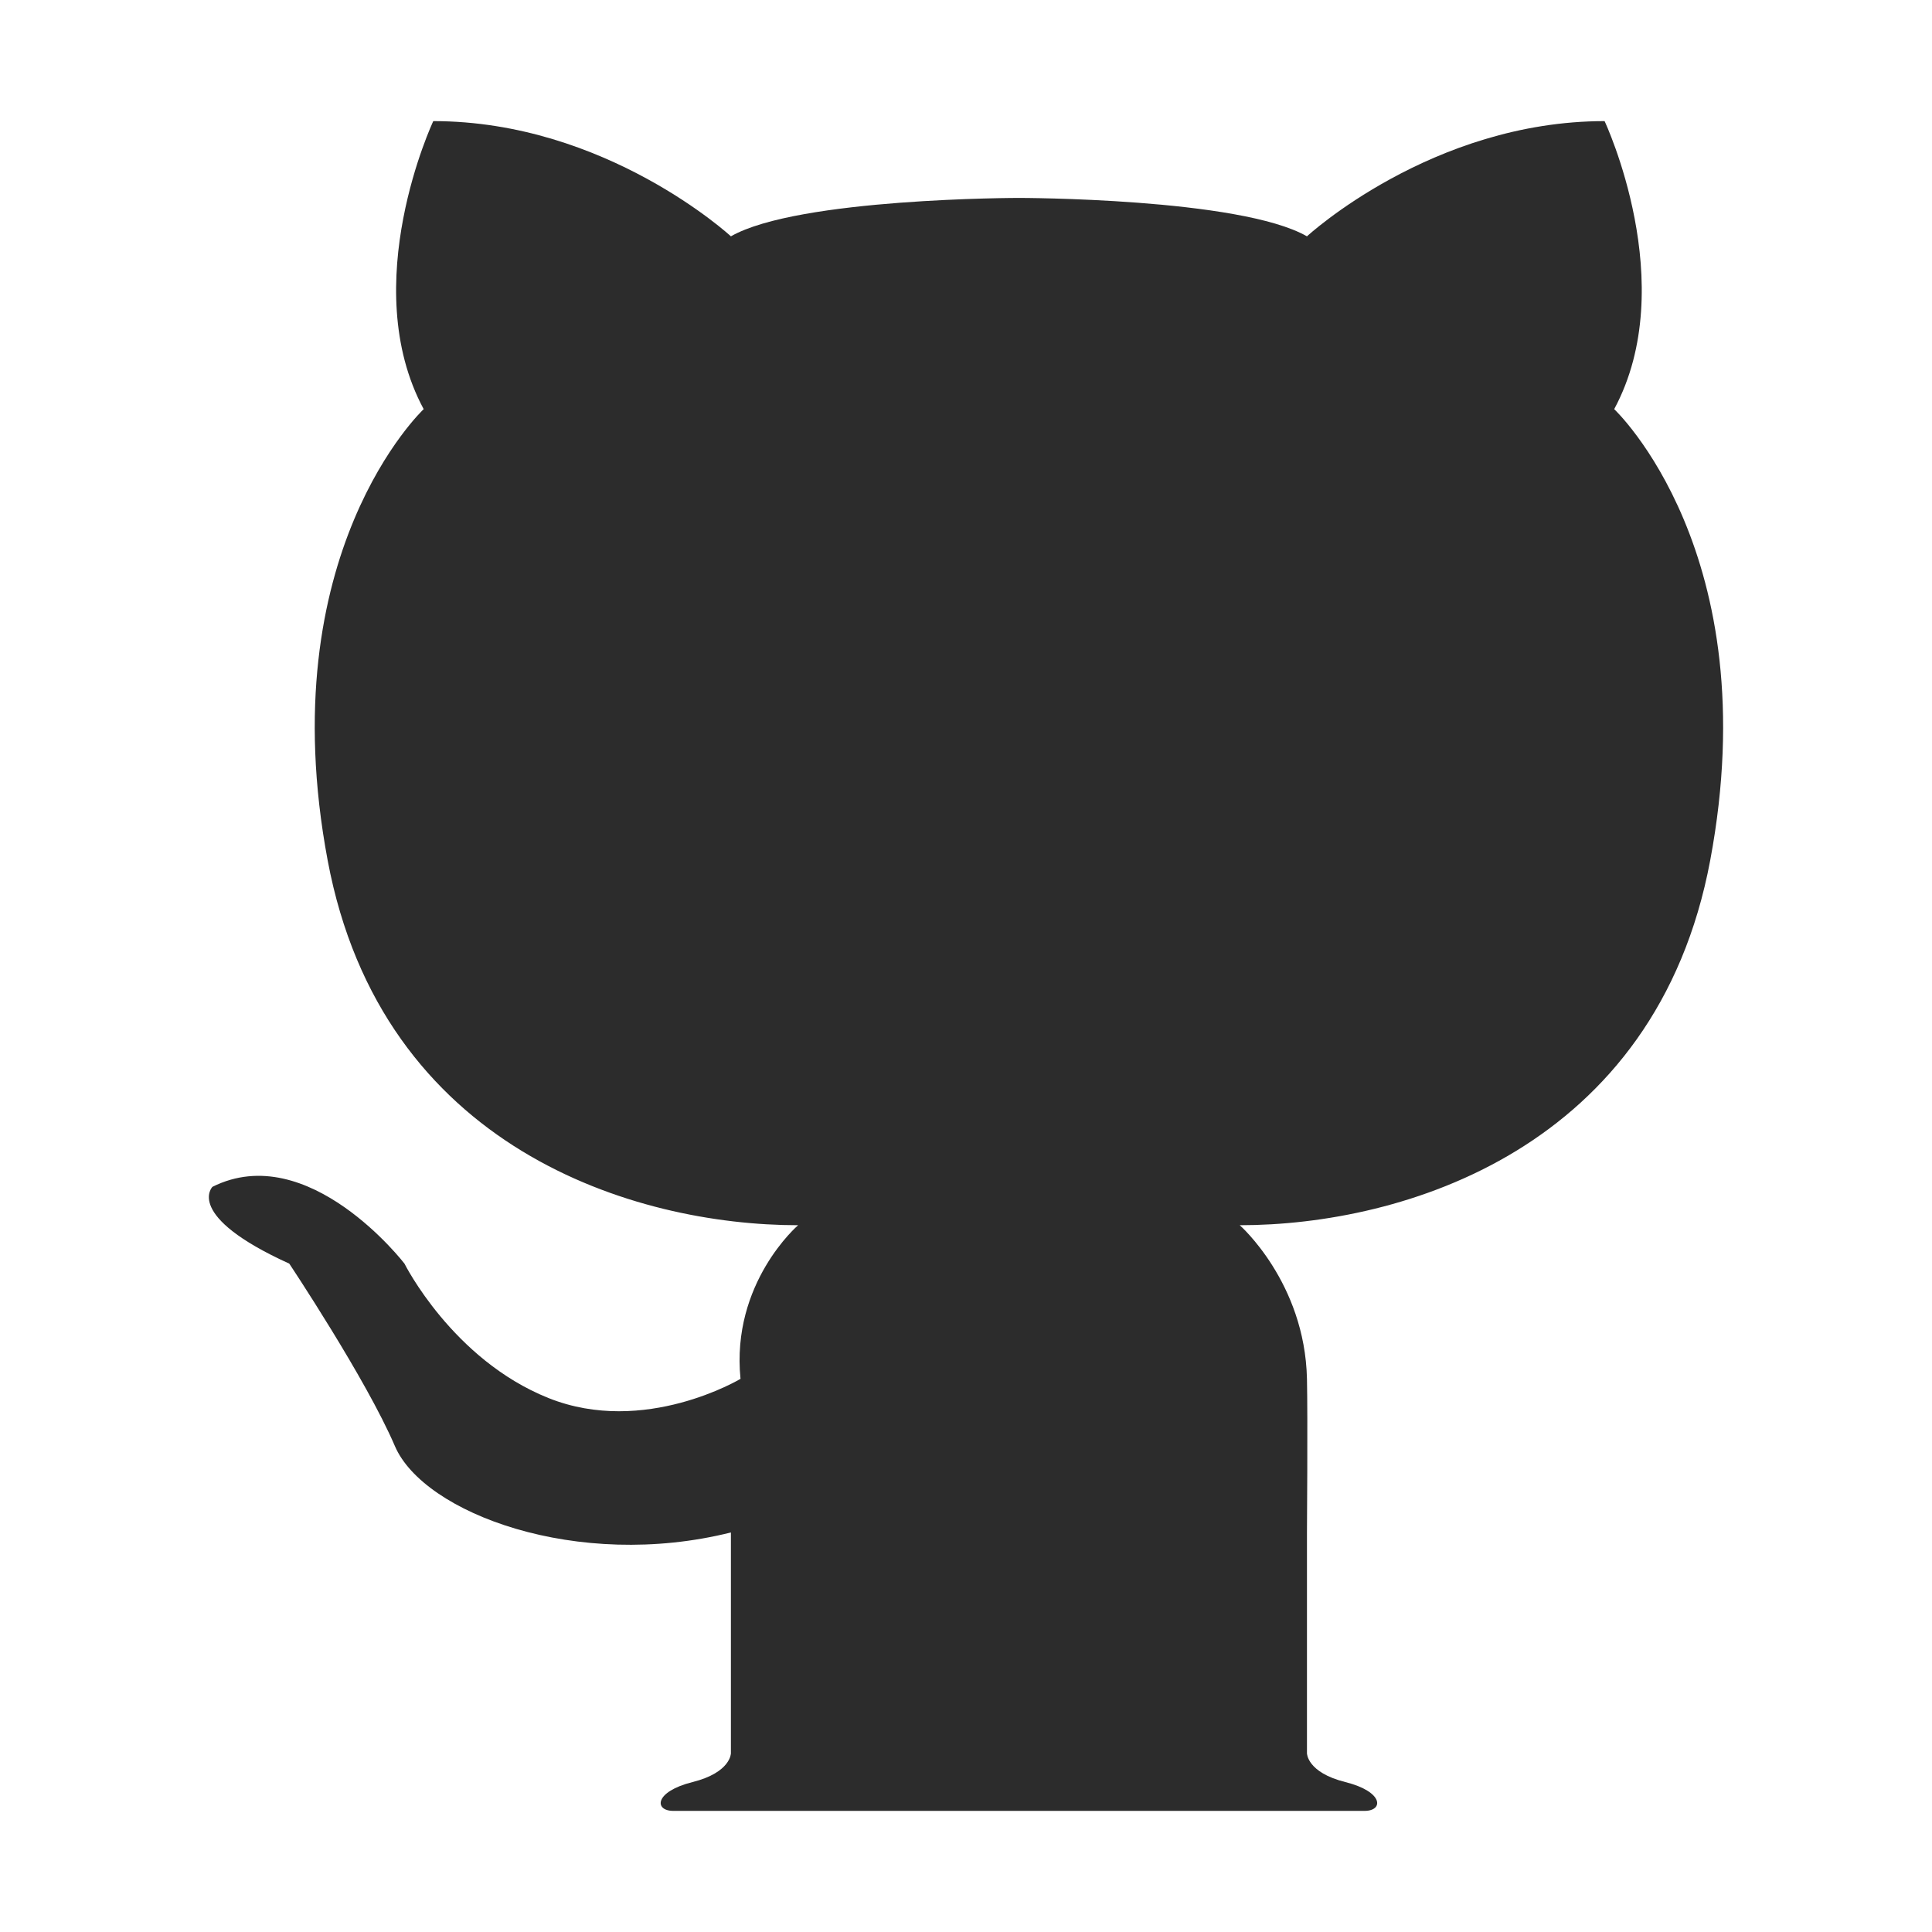
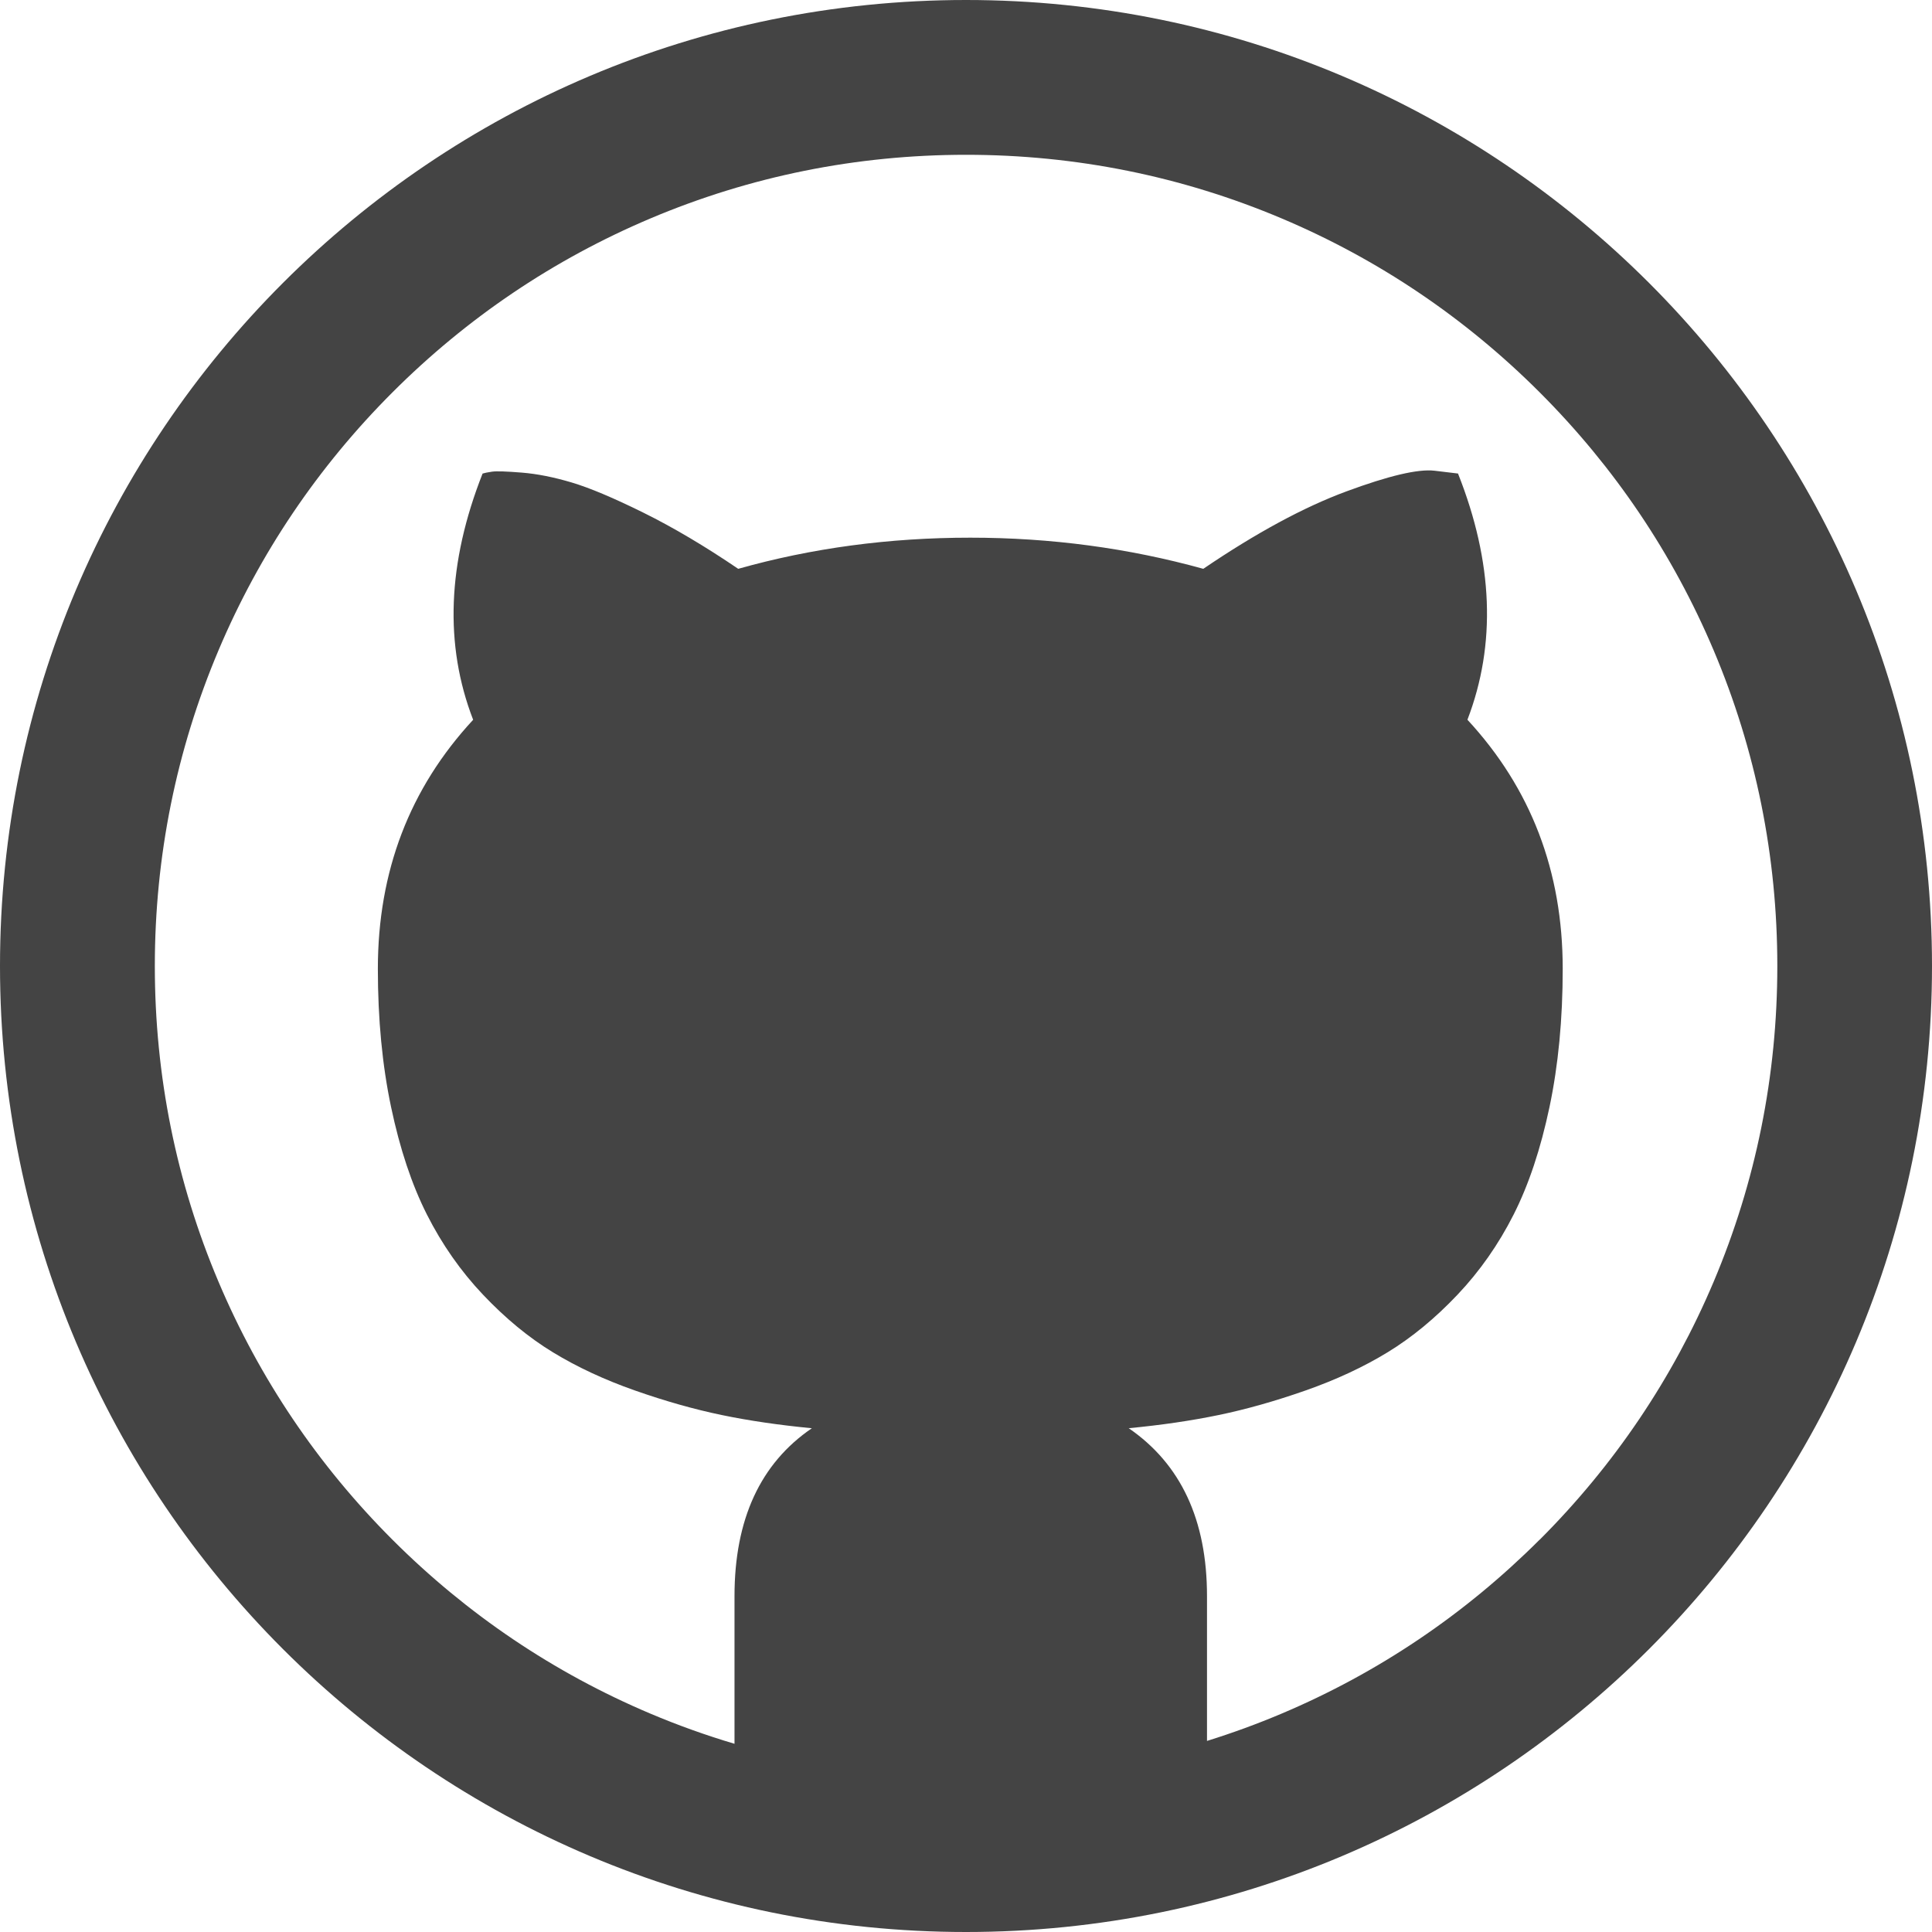
- <svg xmlns="http://www.w3.org/2000/svg" t="1704695059448" class="icon" viewBox="0 0 1024 1024" version="1.1" p-id="2395" width="32" height="32">
-   <path d="M855.557 216.855c35.621-66.153-5.089-152.661-5.089-152.661-91.597 0-157.75 61.064-157.75 61.064-35.621-20.355-152.661-20.355-152.661-20.355s-117.04 0-152.661 20.355c0 0-66.153-61.064-157.75-61.064 0 0-40.71 86.508-5.089 152.661 0 0-81.419 76.331-50.887 239.169 28.691 153.018 162.838 193.371 249.346 193.371 0 0-35.621 30.532-30.532 81.419 0 0-50.887 30.532-101.774 10.177s-76.331-71.242-76.331-71.242-50.887-66.153-101.774-40.71c0 0-15.266 15.266 40.71 40.71 0 0 40.71 61.064 55.976 96.685 15.266 35.621 96.685 66.153 178.105 45.798v117.04s0 10.177-20.355 15.266-20.355 15.266-10.177 15.266H723.25c10.177 0 10.177-10.177-10.177-15.266-20.355-5.089-20.355-15.266-20.355-15.266v-117.04s0.447-61.03 0-81.419c-1.119-51.128-35.621-81.419-35.621-81.419 86.508 0 220.655-40.353 249.346-193.371 30.533-162.837-50.886-239.168-50.886-239.168z" fill="#2c2c2c" p-id="2396" />
+ <svg xmlns="http://www.w3.org/2000/svg" t="1704761901989" class="icon" viewBox="0 0 1024 1024" version="1.1" p-id="4338" width="32" height="32">
+   <path d="M512 0c-282.767 0-512 229.233-512 512s229.233 512 512 512 512-229.233 512-512-229.233-512-512-512zM816.046 816.046c-39.526 39.506-85.504 70.533-136.704 92.18-13.005 5.509-26.214 10.322-39.608 14.5l0-76.739c0-40.325-13.824-70.001-41.492-89.006 17.326-1.659 33.26-3.994 47.759-7.004s29.839-7.332 45.998-13.005 30.659-12.411 43.5-20.255 25.17-18.002 37.007-30.495 21.75-26.665 29.757-42.496 14.336-34.836 19.005-56.996 7.004-46.592 7.004-73.257c0-51.671-16.835-95.662-50.504-131.994 15.34-39.997 13.66-83.497-4.997-130.499l-12.493-1.495c-8.663-1.004-24.248 2.662-46.756 10.998s-47.759 21.996-75.756 41.001c-39.67-10.998-80.835-16.507-123.494-16.507-43.008 0-84.009 5.509-123.003 16.507-17.674-12.001-34.406-21.914-50.258-29.757s-28.508-13.169-37.99-15.995-18.33-4.588-26.501-5.243-13.414-0.84-15.749-0.492-3.994 0.676-4.997 1.004c-18.657 47.329-20.337 90.829-4.997 130.499-33.669 36.332-50.504 80.343-50.504 131.994 0 26.665 2.335 51.077 7.004 73.257s10.998 41.165 19.005 56.996 17.92 30.003 29.757 42.496 24.166 22.671 37.007 30.495 27.341 14.582 43.5 20.255 31.498 9.994 45.998 13.005 30.413 5.325 47.759 7.004c-27.341 18.657-41.001 48.333-41.001 89.006l0 78.234c-15.094-4.485-29.983-9.81-44.605-15.995-51.2-21.647-97.198-52.675-136.704-92.18s-70.533-85.504-92.18-136.704c-22.405-52.961-33.751-109.261-33.751-167.342s11.366-114.381 33.751-167.342c21.647-51.2 52.675-97.198 92.18-136.704s85.504-70.533 136.704-92.18c52.961-22.405 109.261-33.751 167.342-33.751s114.381 11.366 167.342 33.751c51.2 21.647 97.198 52.675 136.704 92.18s70.533 85.504 92.18 136.704c22.405 52.961 33.751 109.261 33.751 167.342s-11.366 114.381-33.751 167.342c-21.647 51.2-52.675 97.198-92.18 136.704z" fill="#444444" p-id="4339" />
</svg>
